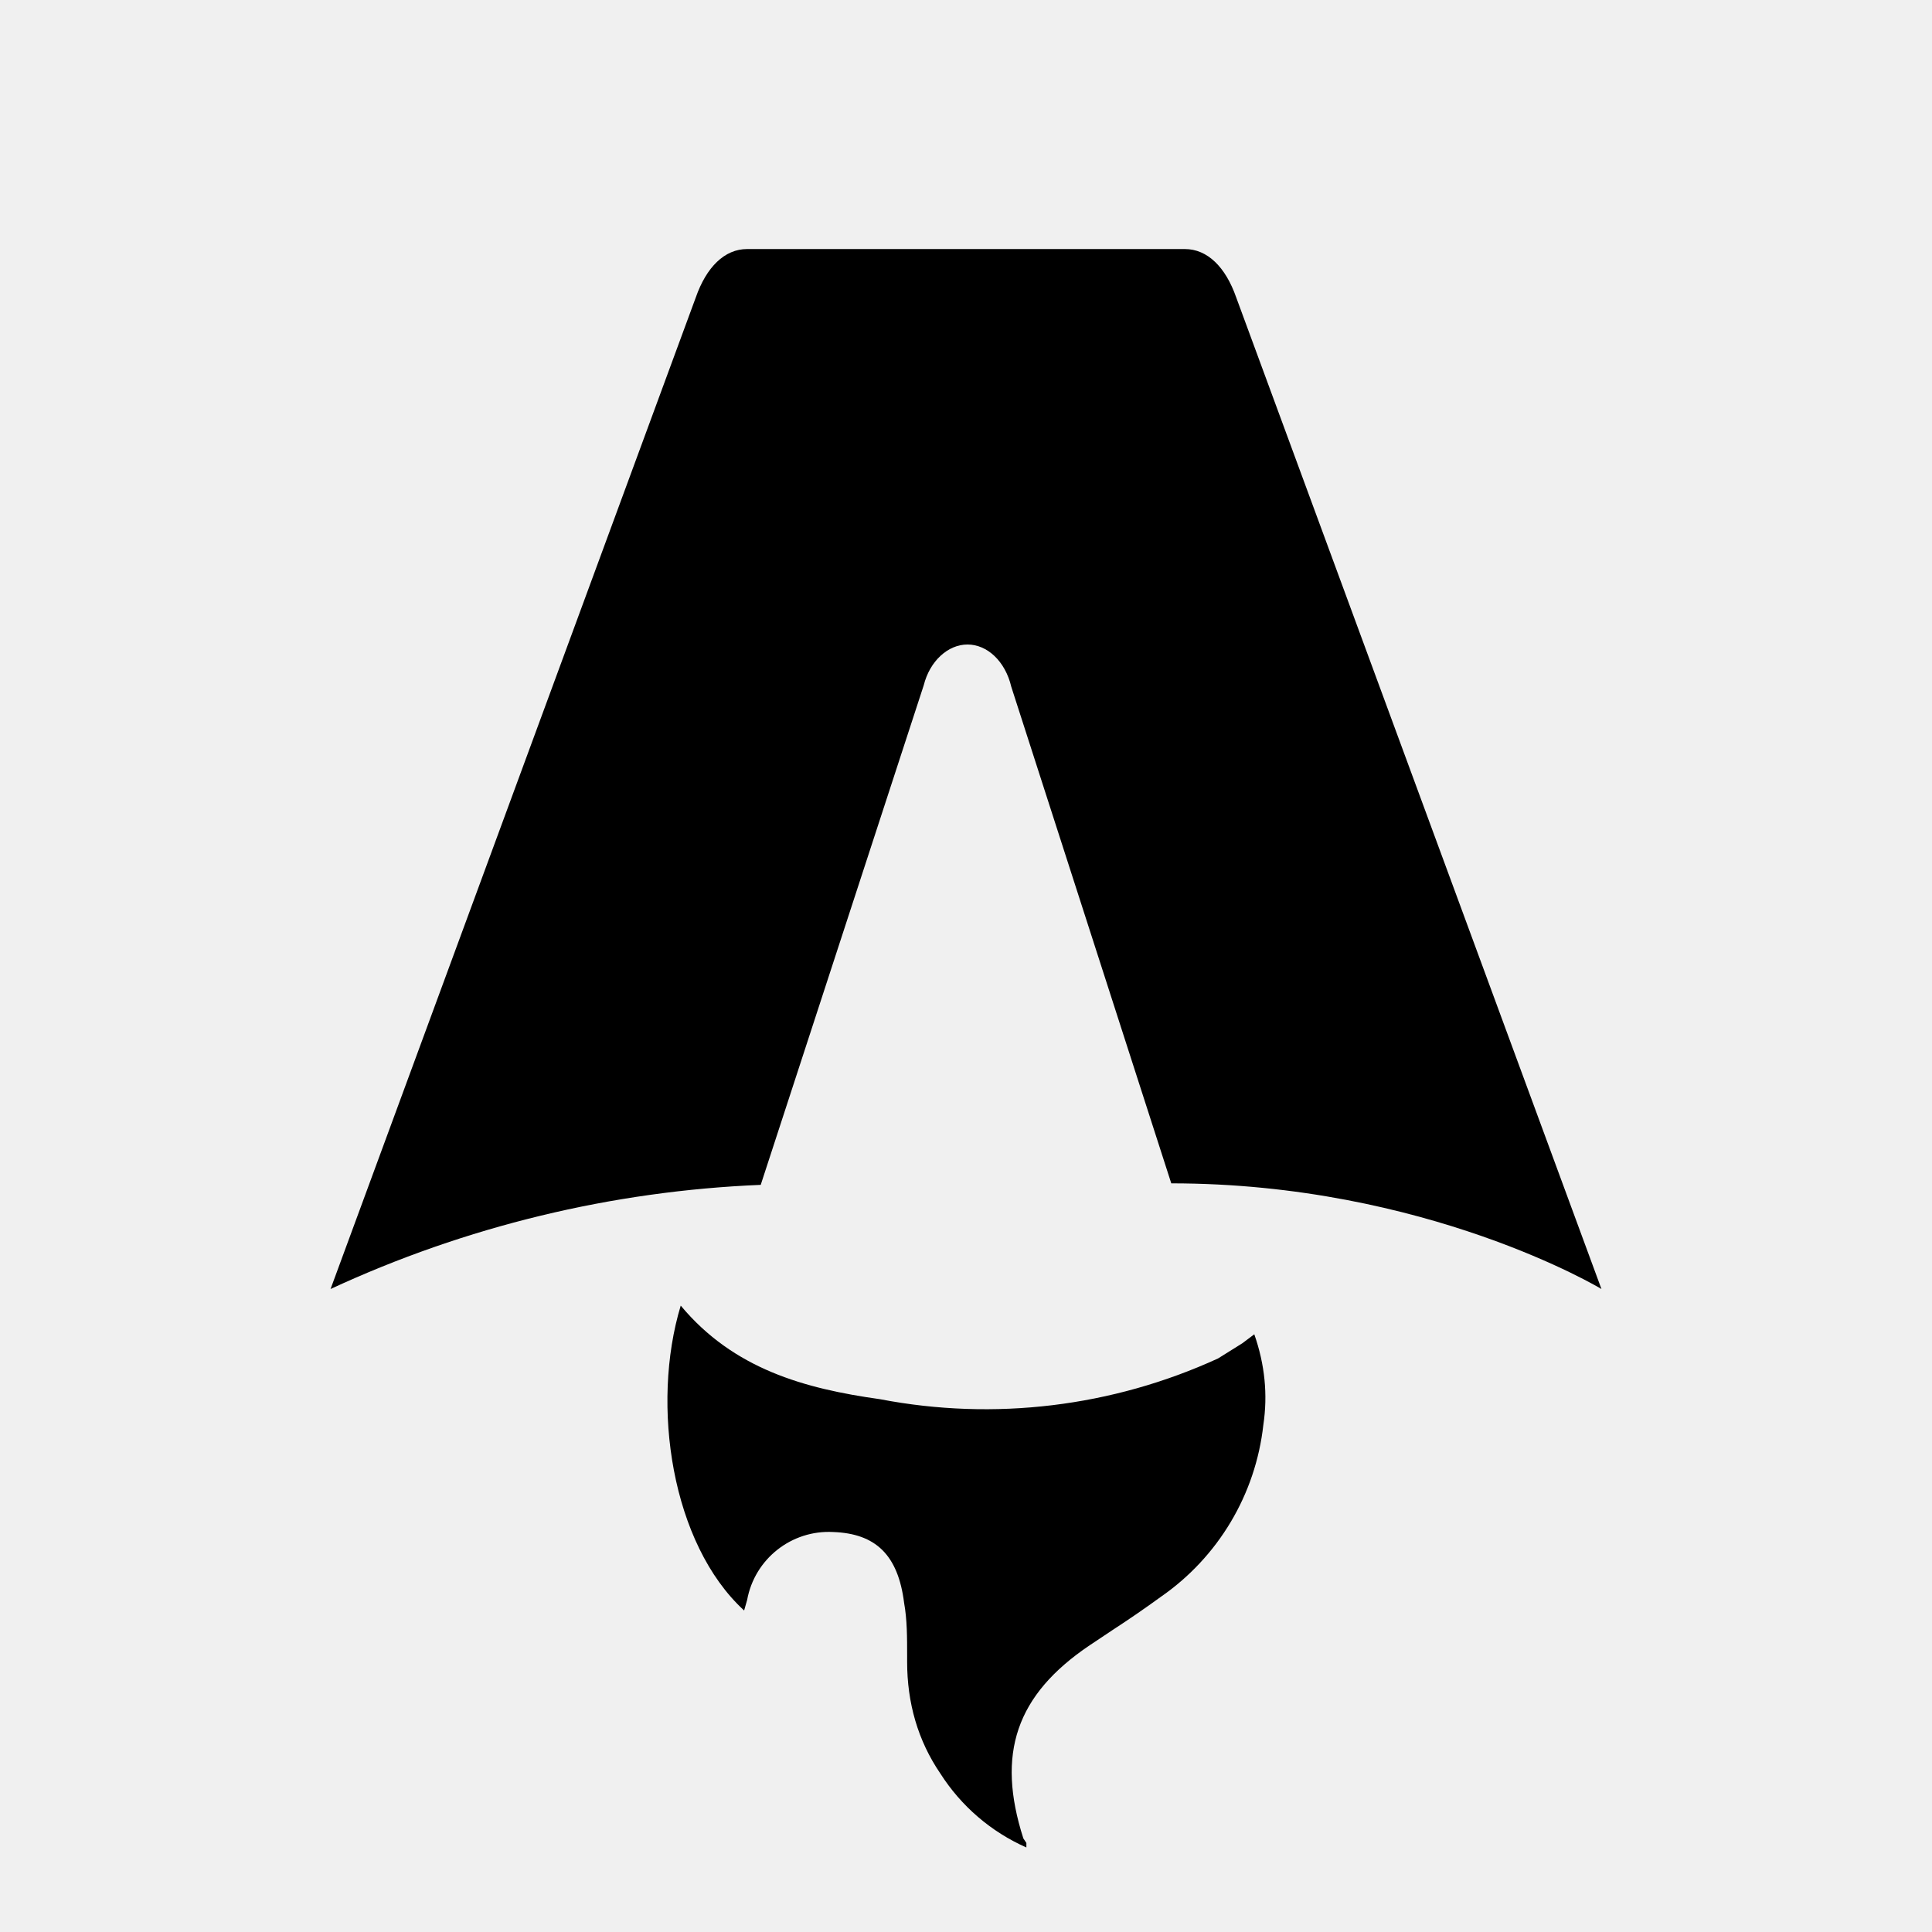
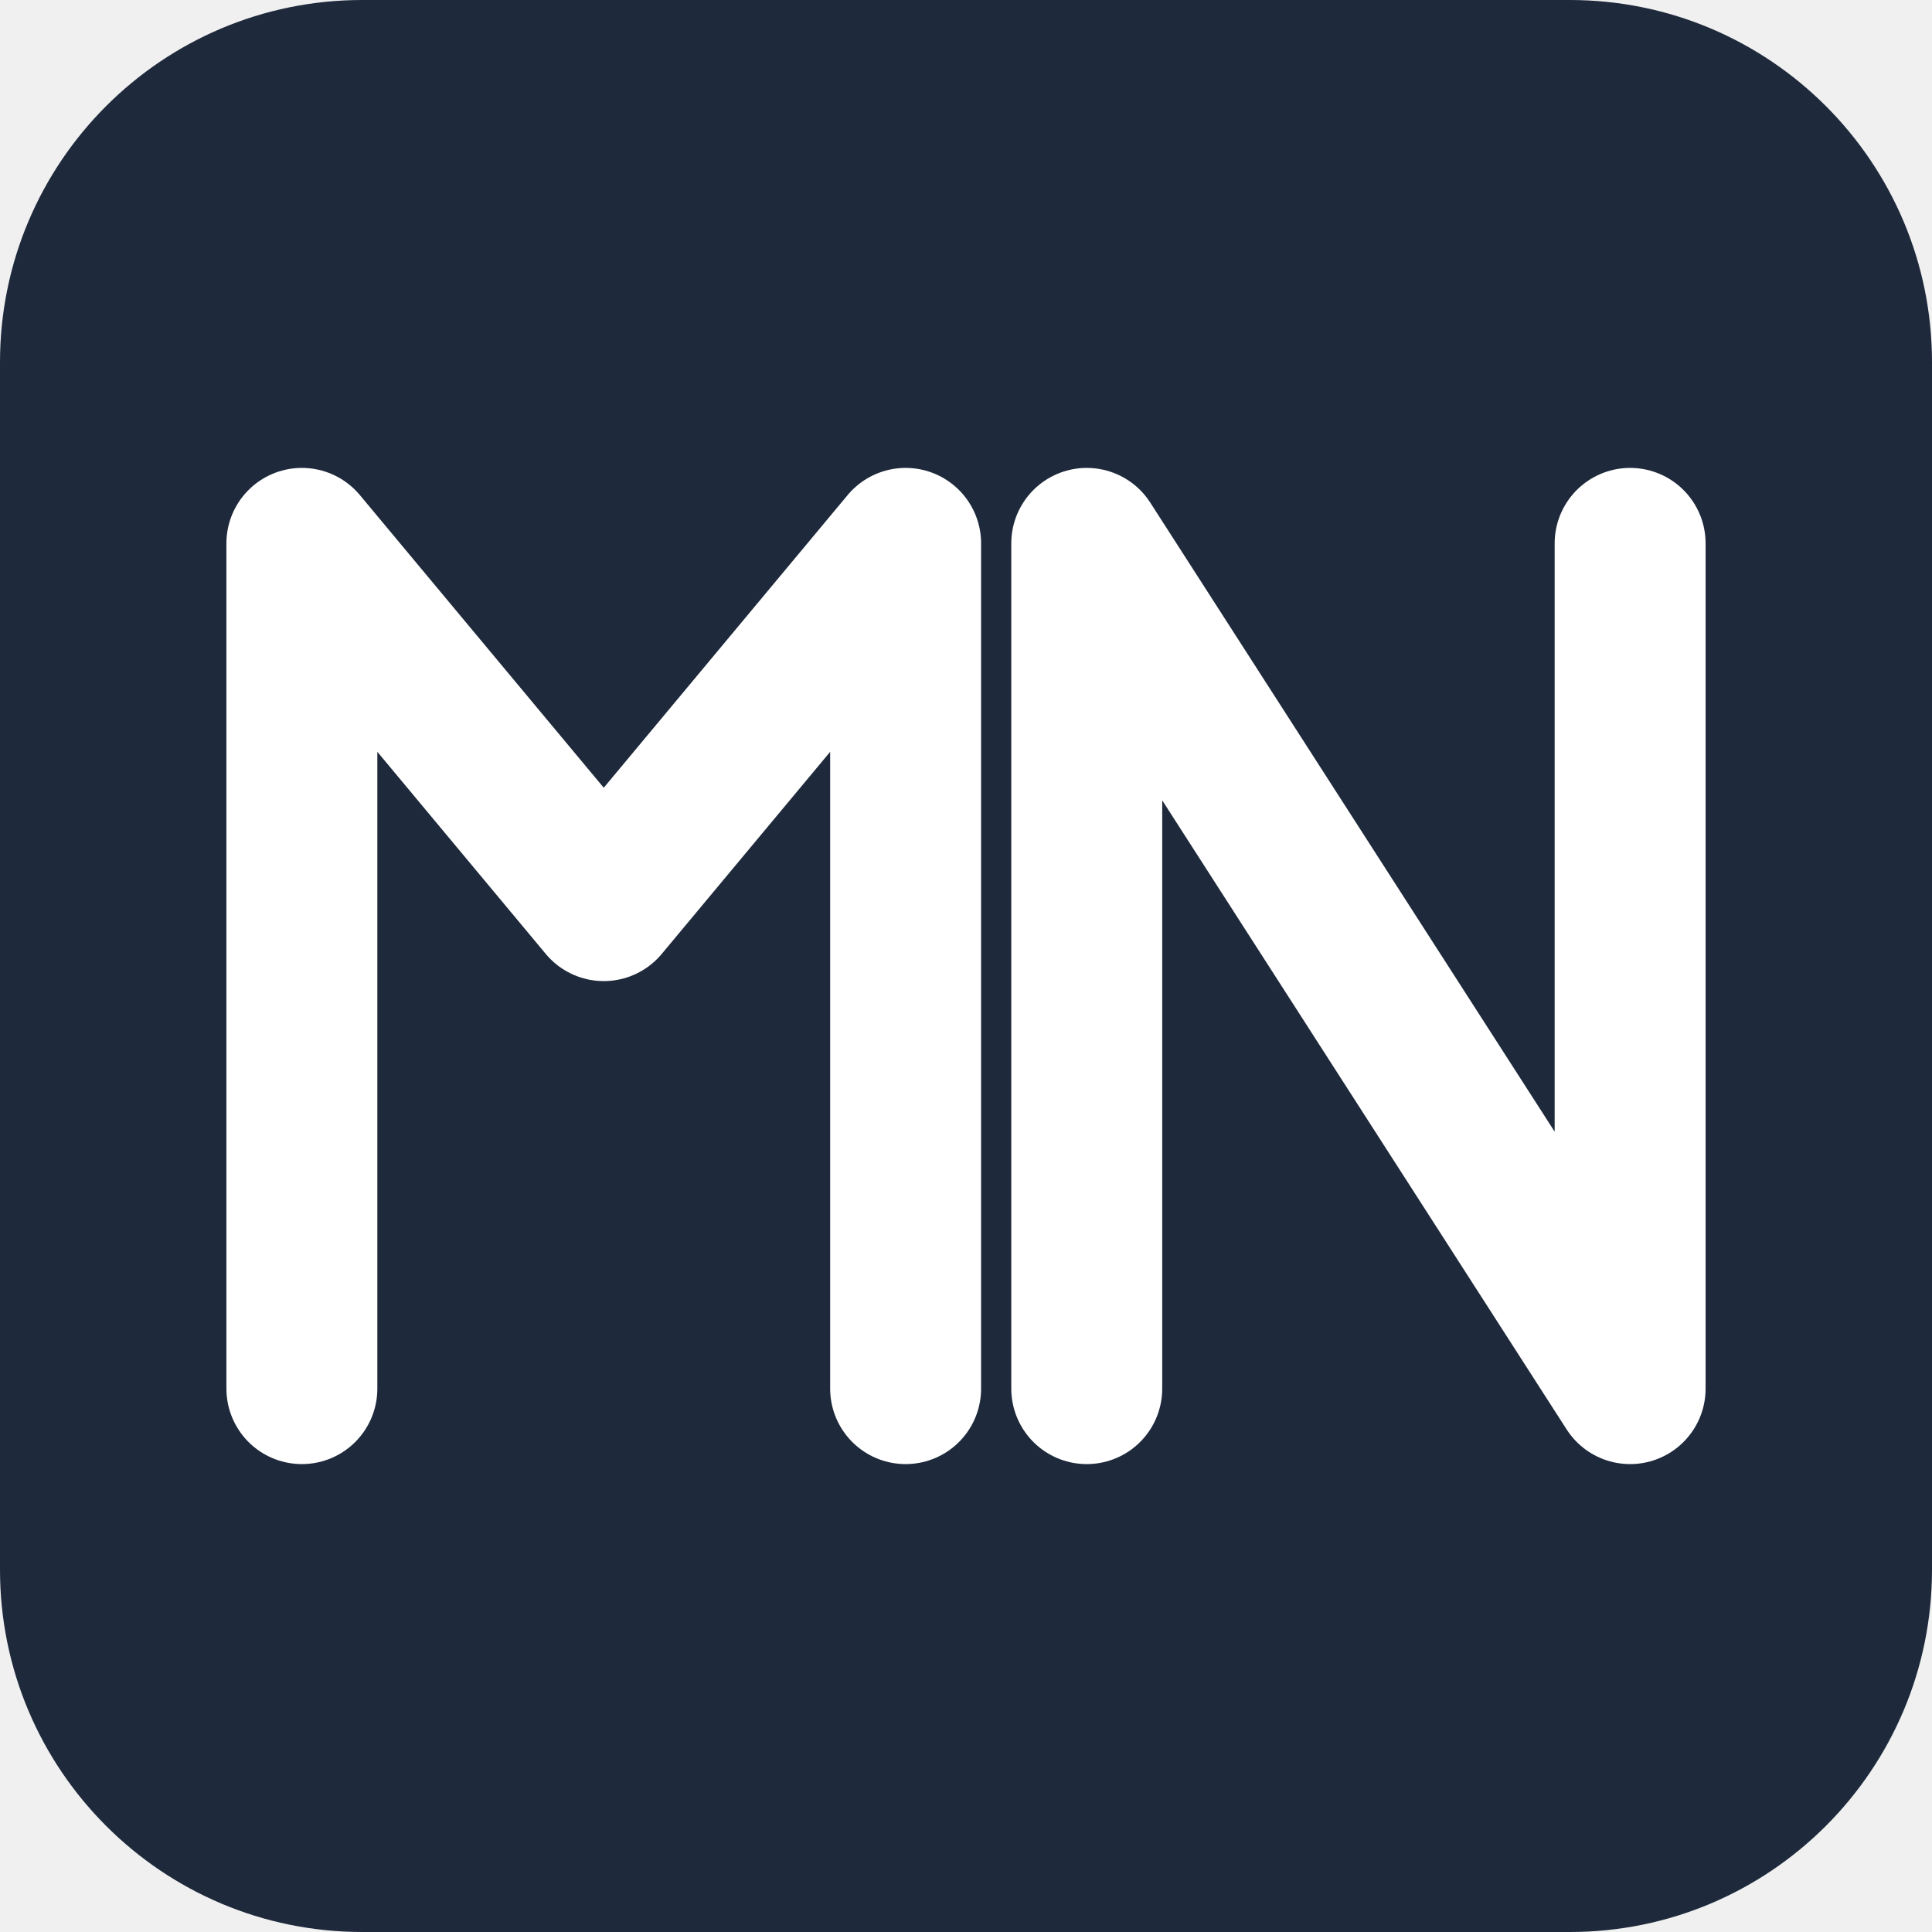
- <svg xmlns="http://www.w3.org/2000/svg" fill="none" viewBox="0 0 128 128">
-   <path d="M50.4 78.5a75.1 75.1 0 0 0-28.5 6.9l24.2-65.7c.7-2 1.9-3.2 3.4-3.2h29c1.5 0 2.7 1.2 3.4 3.2l24.2 65.7s-11.6-7-28.5-7L67 45.5c-.4-1.7-1.6-2.8-2.9-2.8-1.3 0-2.5 1.1-2.9 2.7L50.4 78.5Zm-1.1 28.2Zm-4.2-20.2c-2 6.6-.6 15.8 4.2 20.2a17.5 17.5 0 0 1 .2-.7 5.5 5.5 0 0 1 5.7-4.5c2.8.1 4.3 1.5 4.7 4.7.2 1.1.2 2.3.2 3.5v.4c0 2.7.7 5.2 2.2 7.4a13 13 0 0 0 5.7 4.9v-.3l-.2-.3c-1.8-5.6-.5-9.5 4.4-12.8l1.5-1a73 73 0 0 0 3.2-2.2 16 16 0 0 0 6.8-11.4c.3-2 .1-4-.6-6l-.8.6-1.6 1a37 37 0 0 1-22.4 2.7c-5-.7-9.7-2-13.2-6.2Z" />
-   <style>
-         path { fill: #000; }
-         @media (prefers-color-scheme: dark) {
-             path { fill: #FFF; }
-         }
-     </style>
+ <svg xmlns="http://www.w3.org/2000/svg" viewBox="0 0 32 32" width="32" height="32">
+   <rect width="32" height="32" rx="6" fill="#1e293b" />
+   <path d="M 5,23 V 9 L 10,15 L 15,9 V 23" fill="none" stroke="#ffffff" stroke-width="2.5" stroke-linecap="round" stroke-linejoin="round" />
+   <path d="M 18,23 V 9 L 27,23 V 9" fill="none" stroke="#ffffff" stroke-width="2.5" stroke-linecap="round" stroke-linejoin="round" />
</svg>
